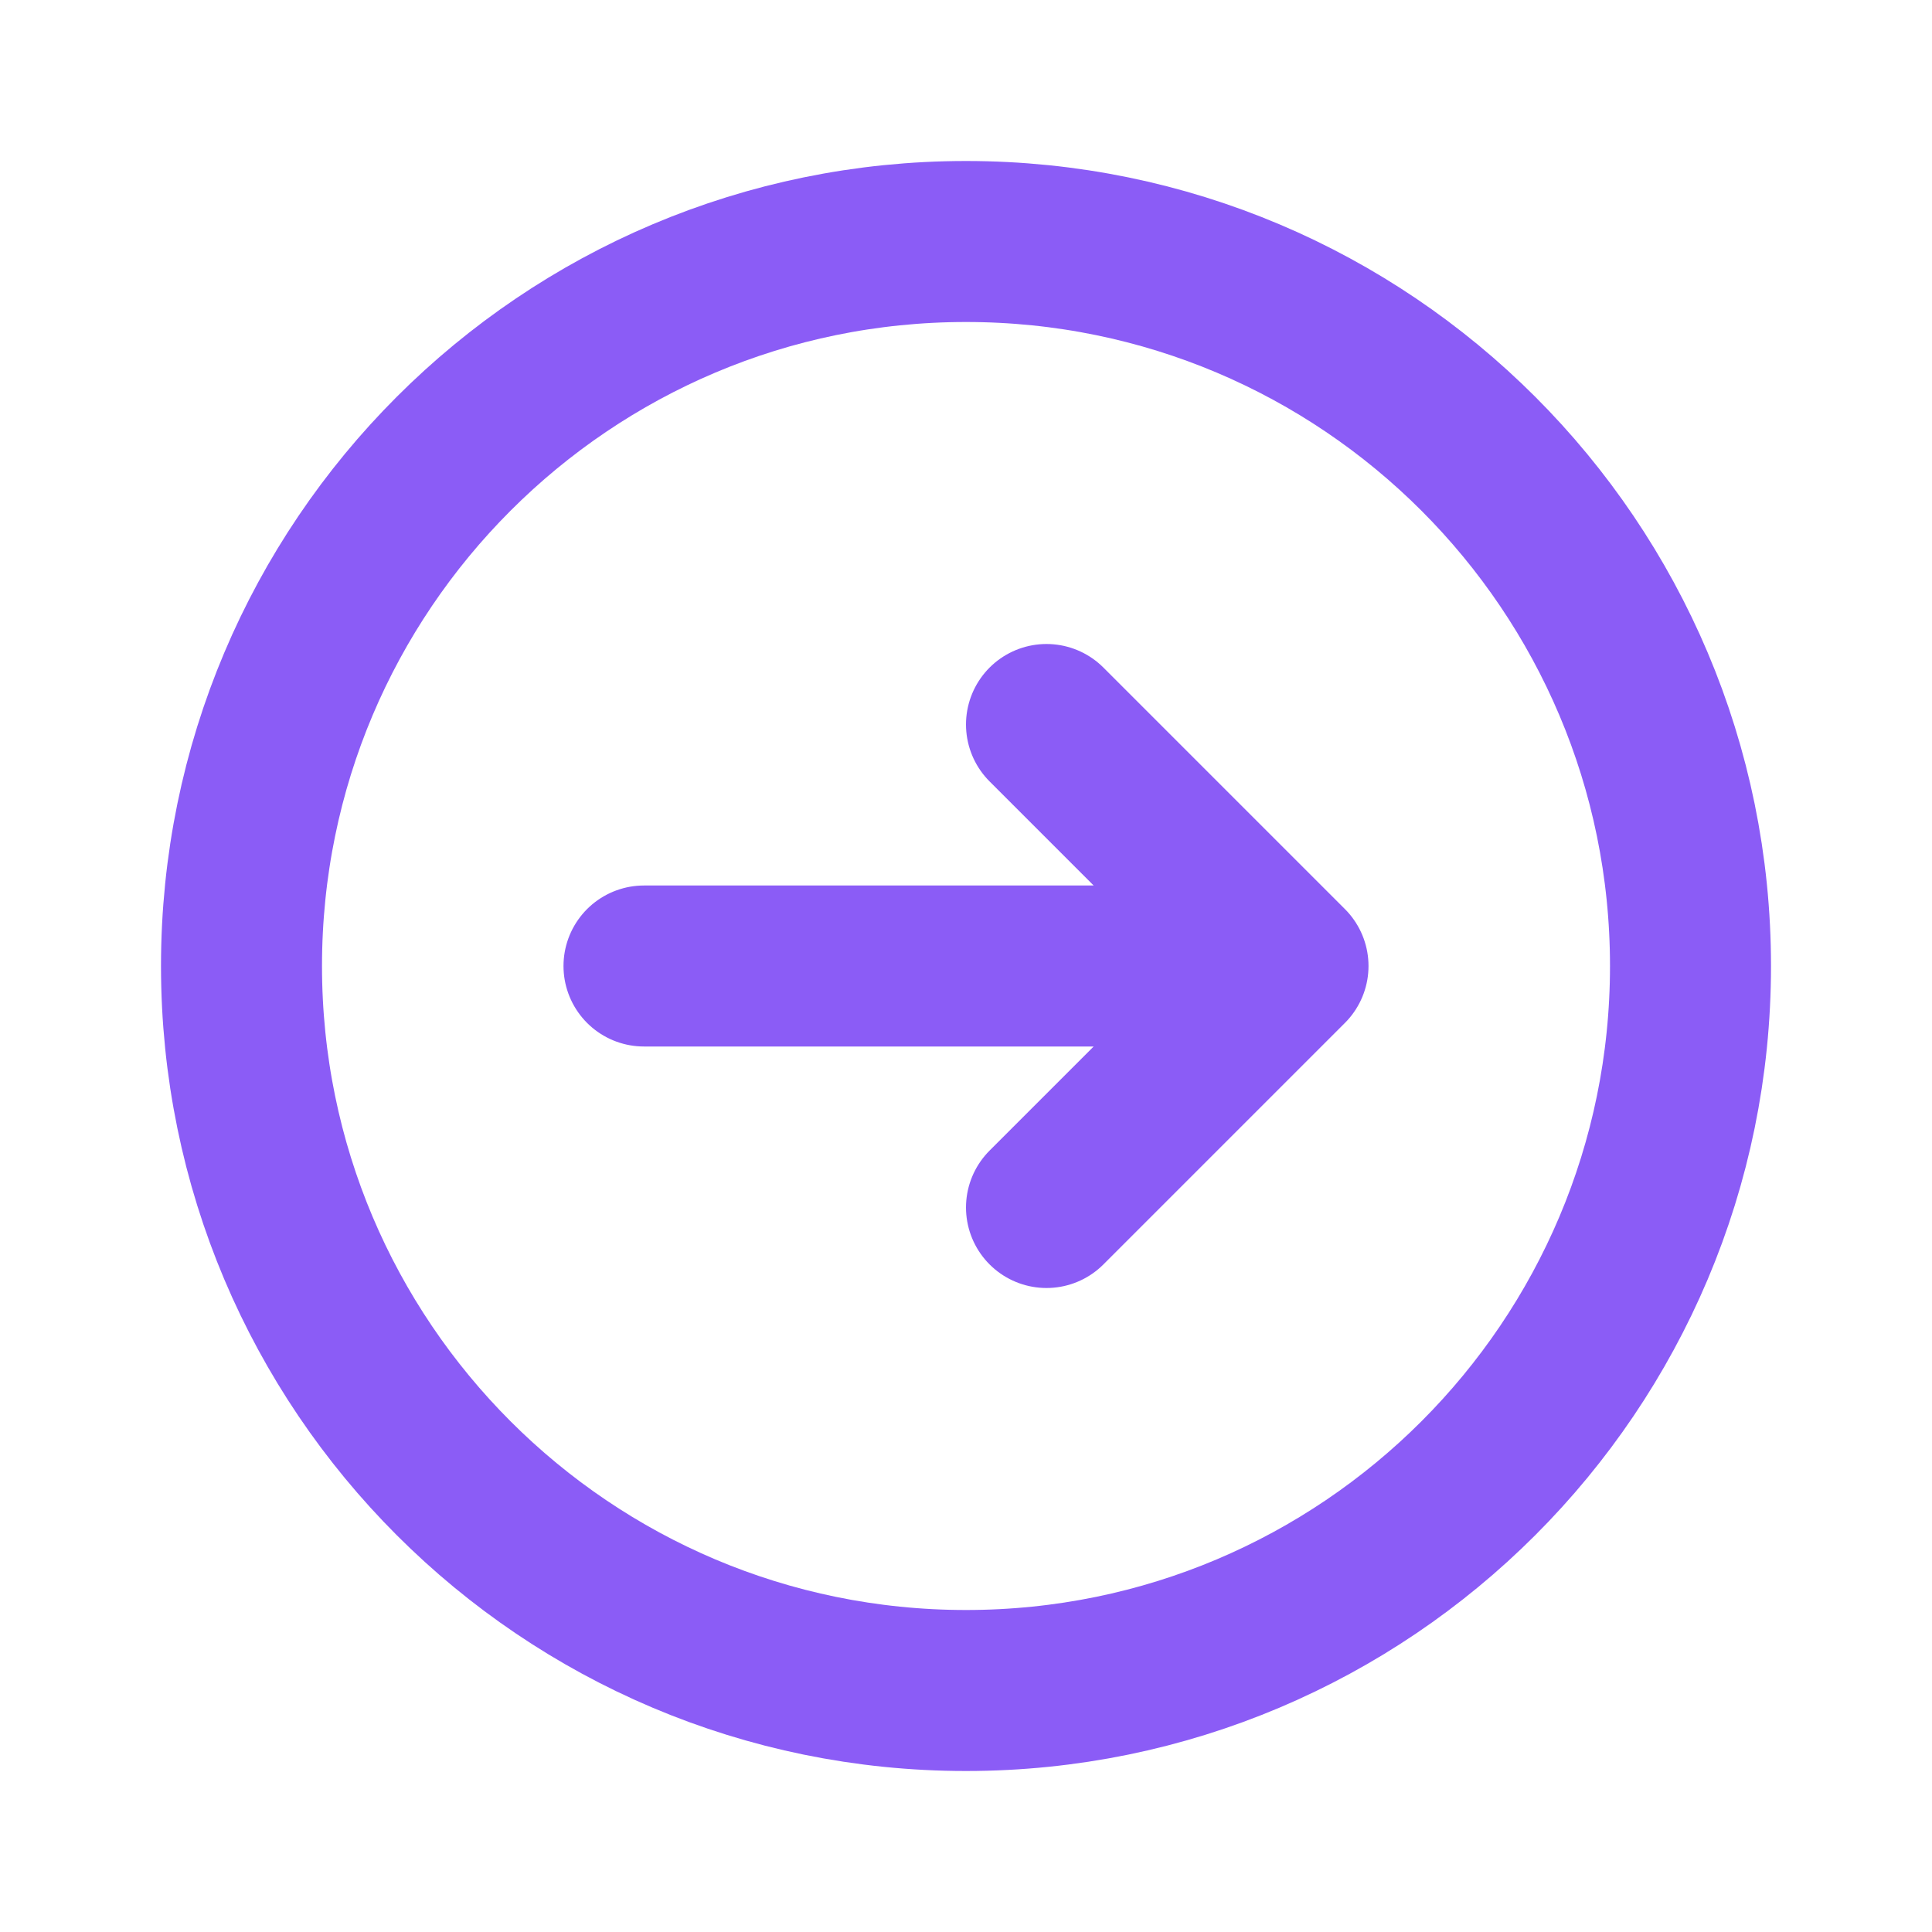
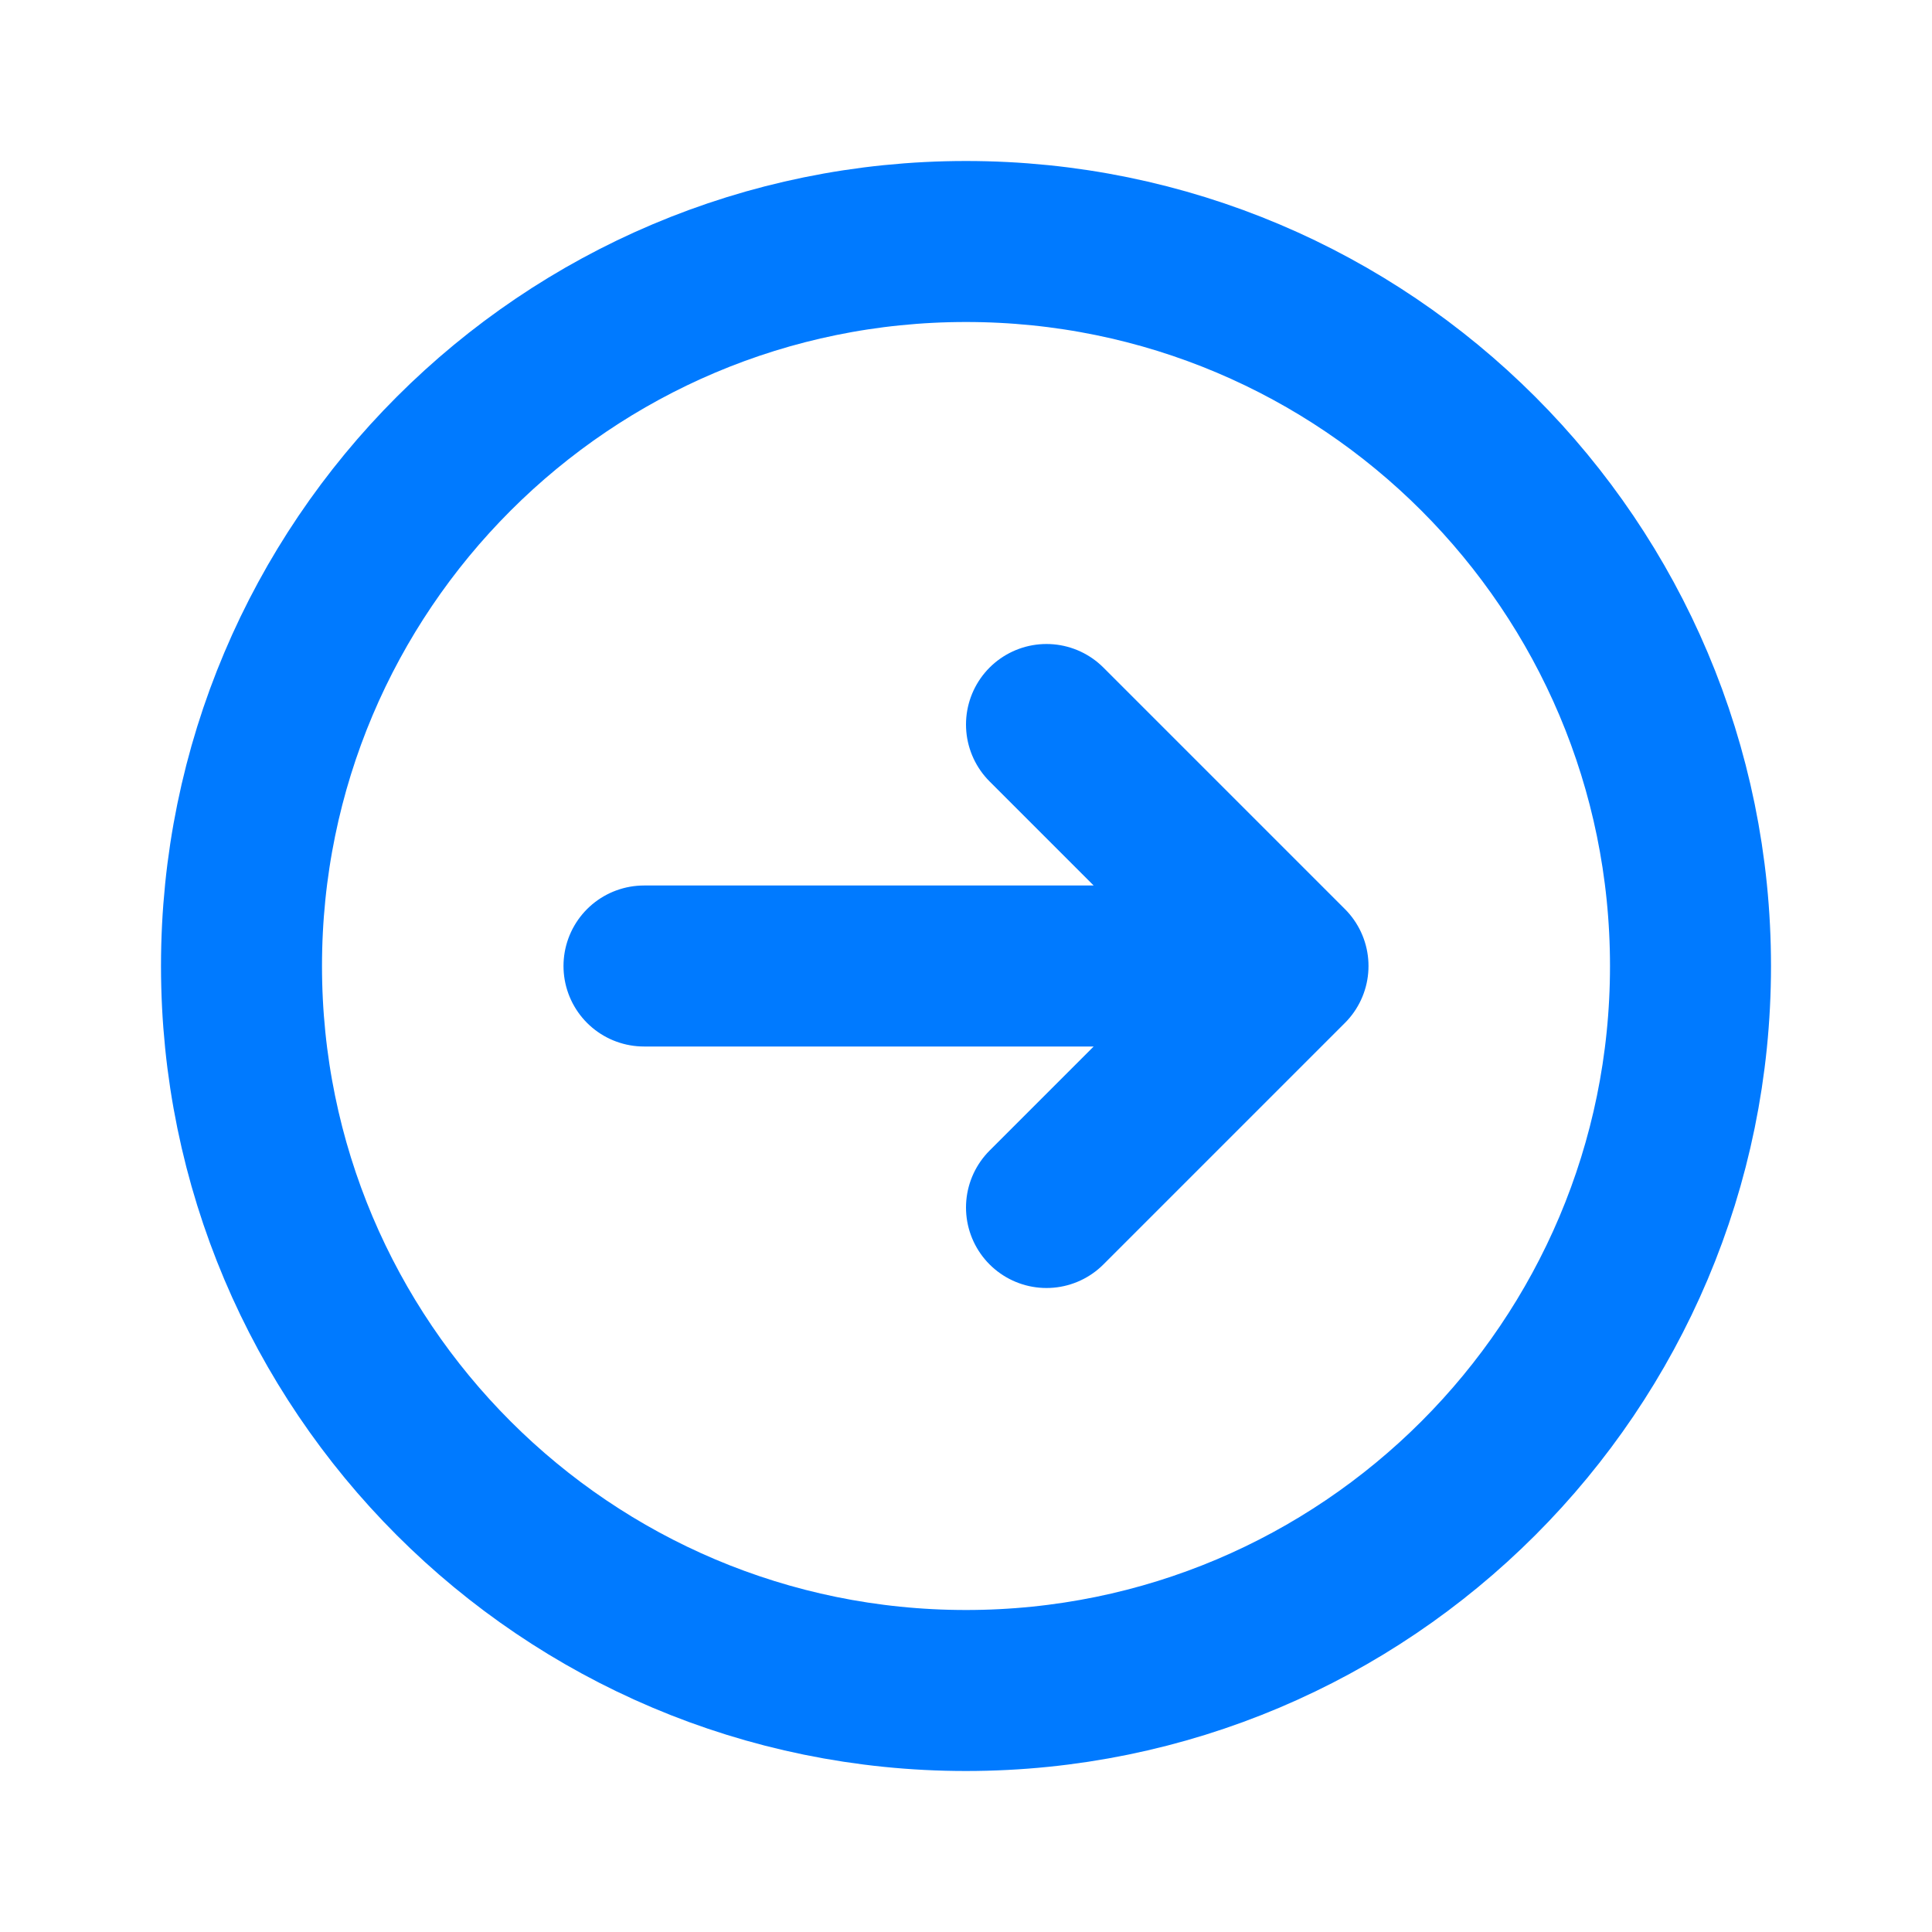
- <svg xmlns="http://www.w3.org/2000/svg" fill="none" viewBox="0 0 24 24" stroke-width="2" stroke="rgb(139,92,246)" aria-hidden="true" class="w-5 h-5 text-brand">
+ <svg xmlns="http://www.w3.org/2000/svg" fill="none" viewBox="0 0 24 24" stroke-width="2" stroke="#007aff" aria-hidden="true" class="w-5 h-5 text-brand">
  <path stroke-linecap="round" stroke-linejoin="round" d="M13 9l3 3m0 0l-3 3m3-3H8m13 0a9 9 0 11-18 0 9 9 0 0118 0z">
    </path>
</svg>
